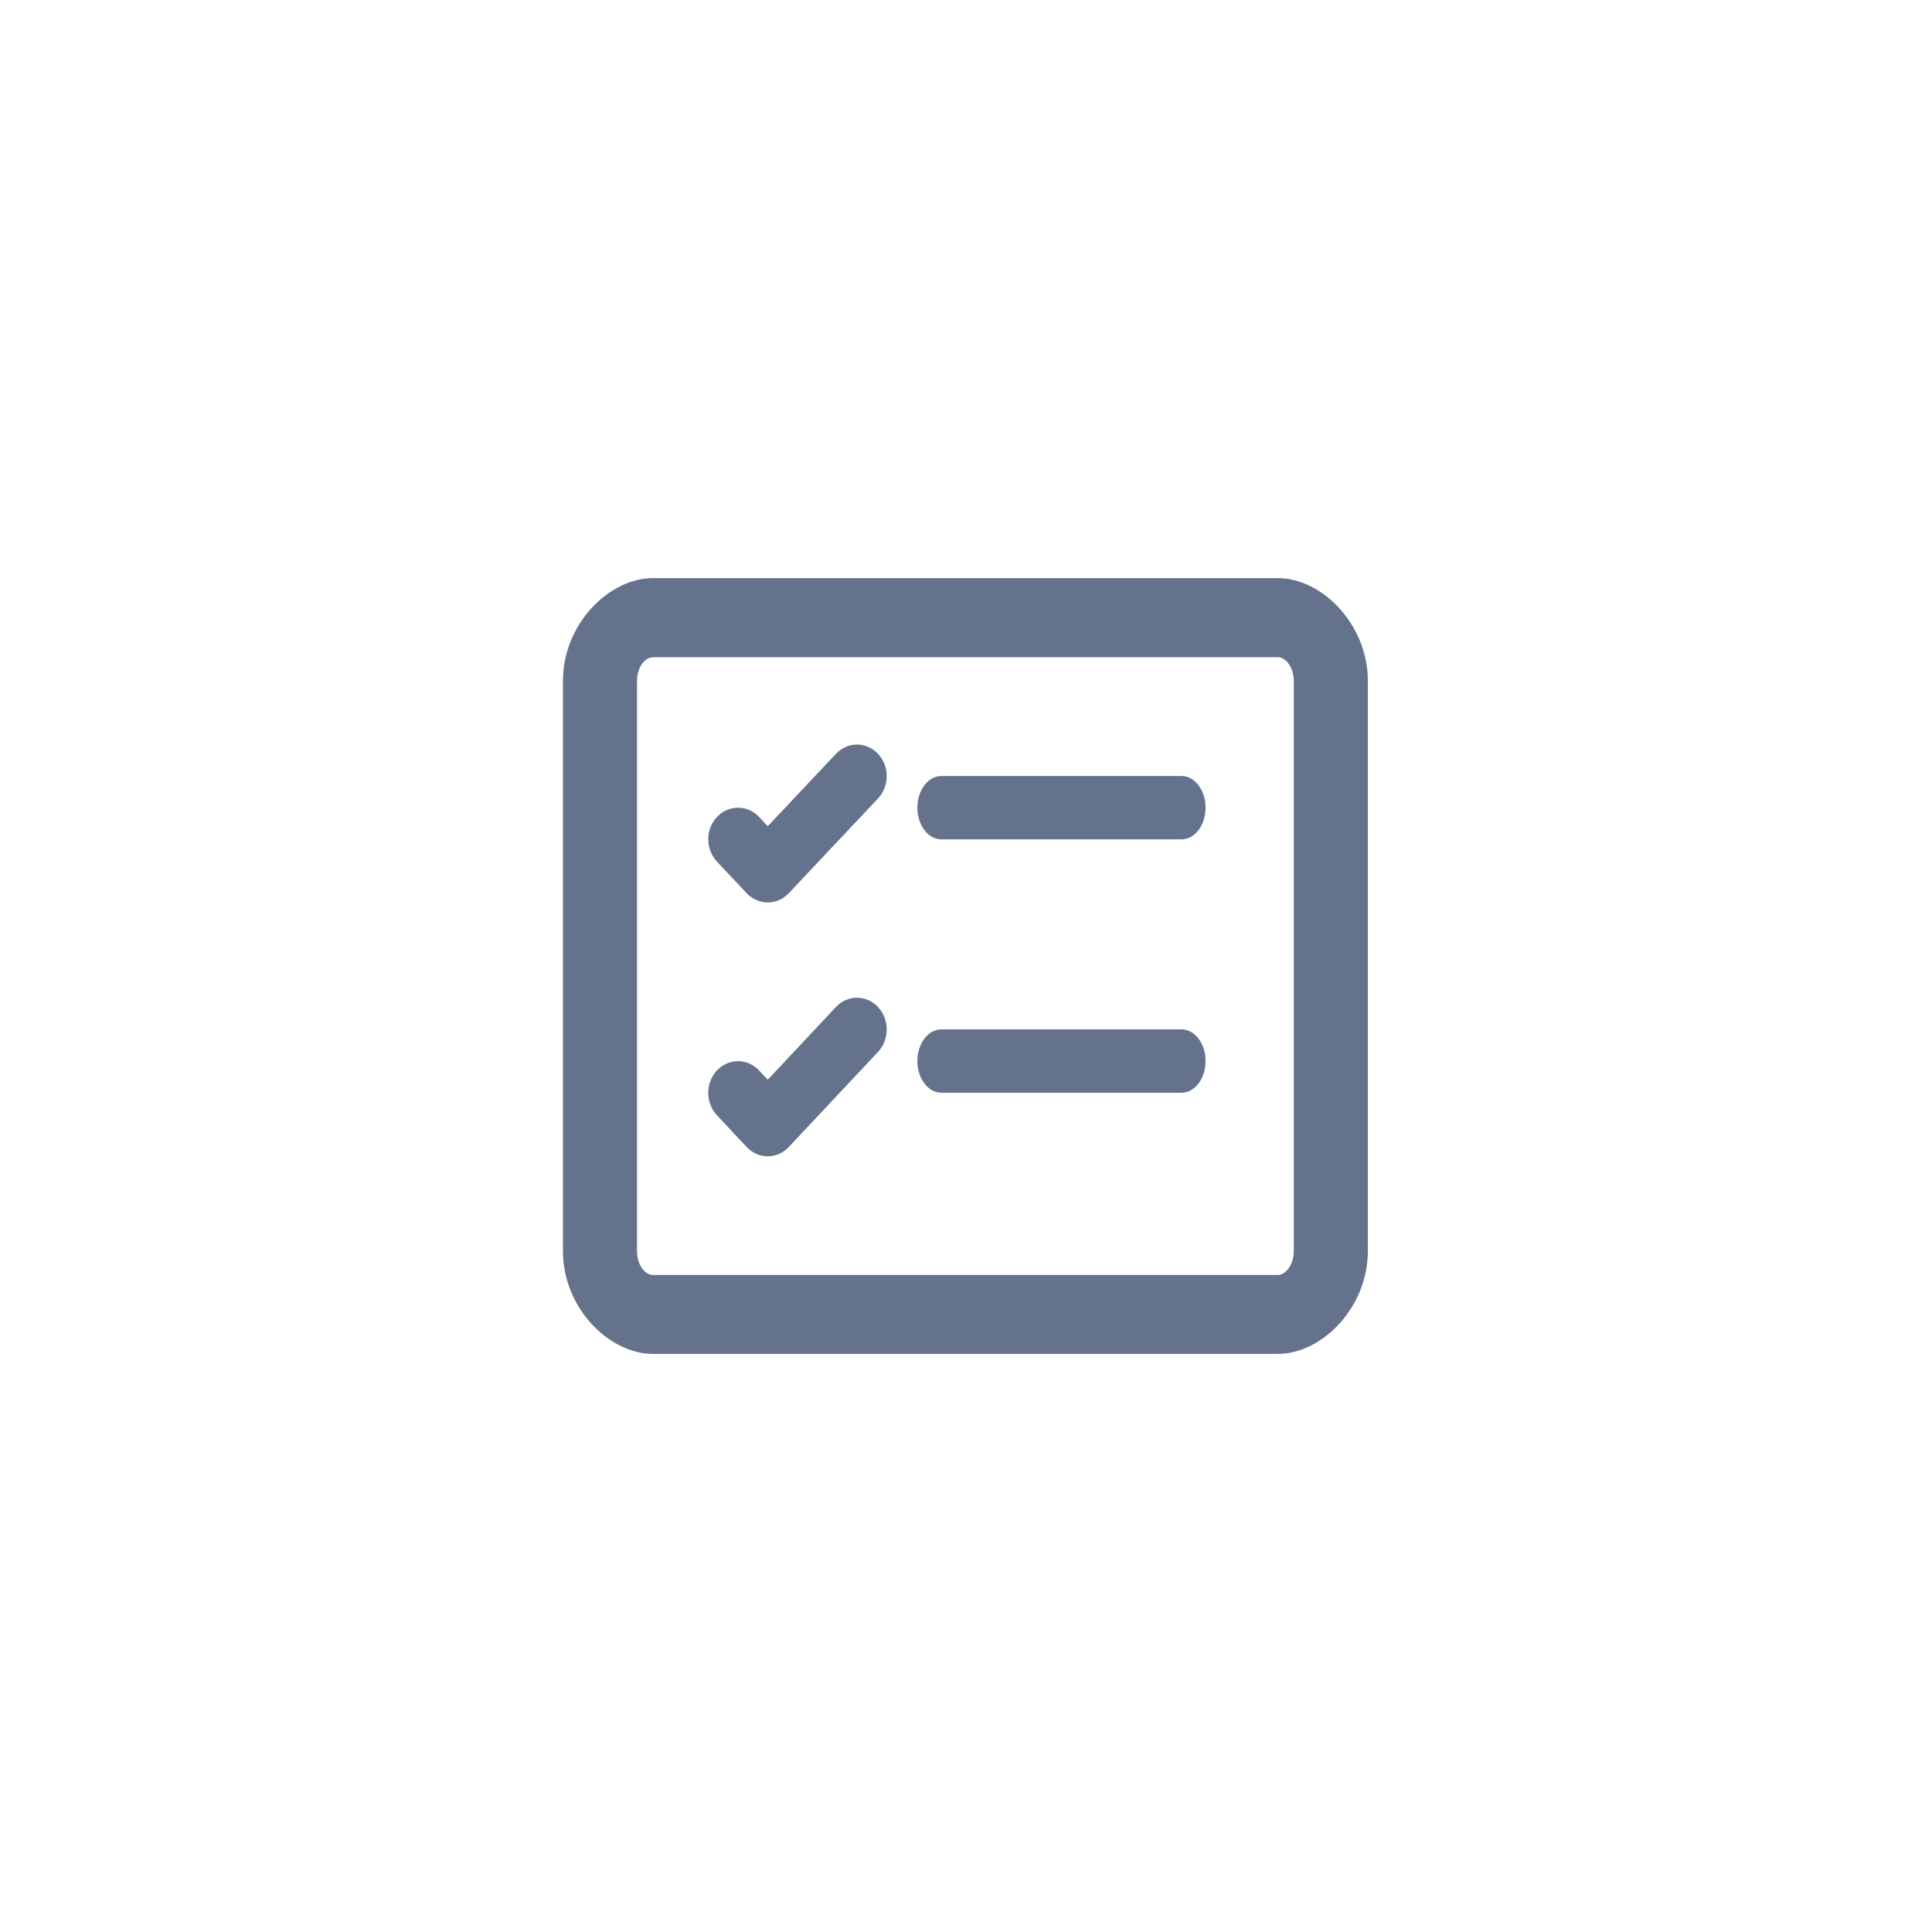
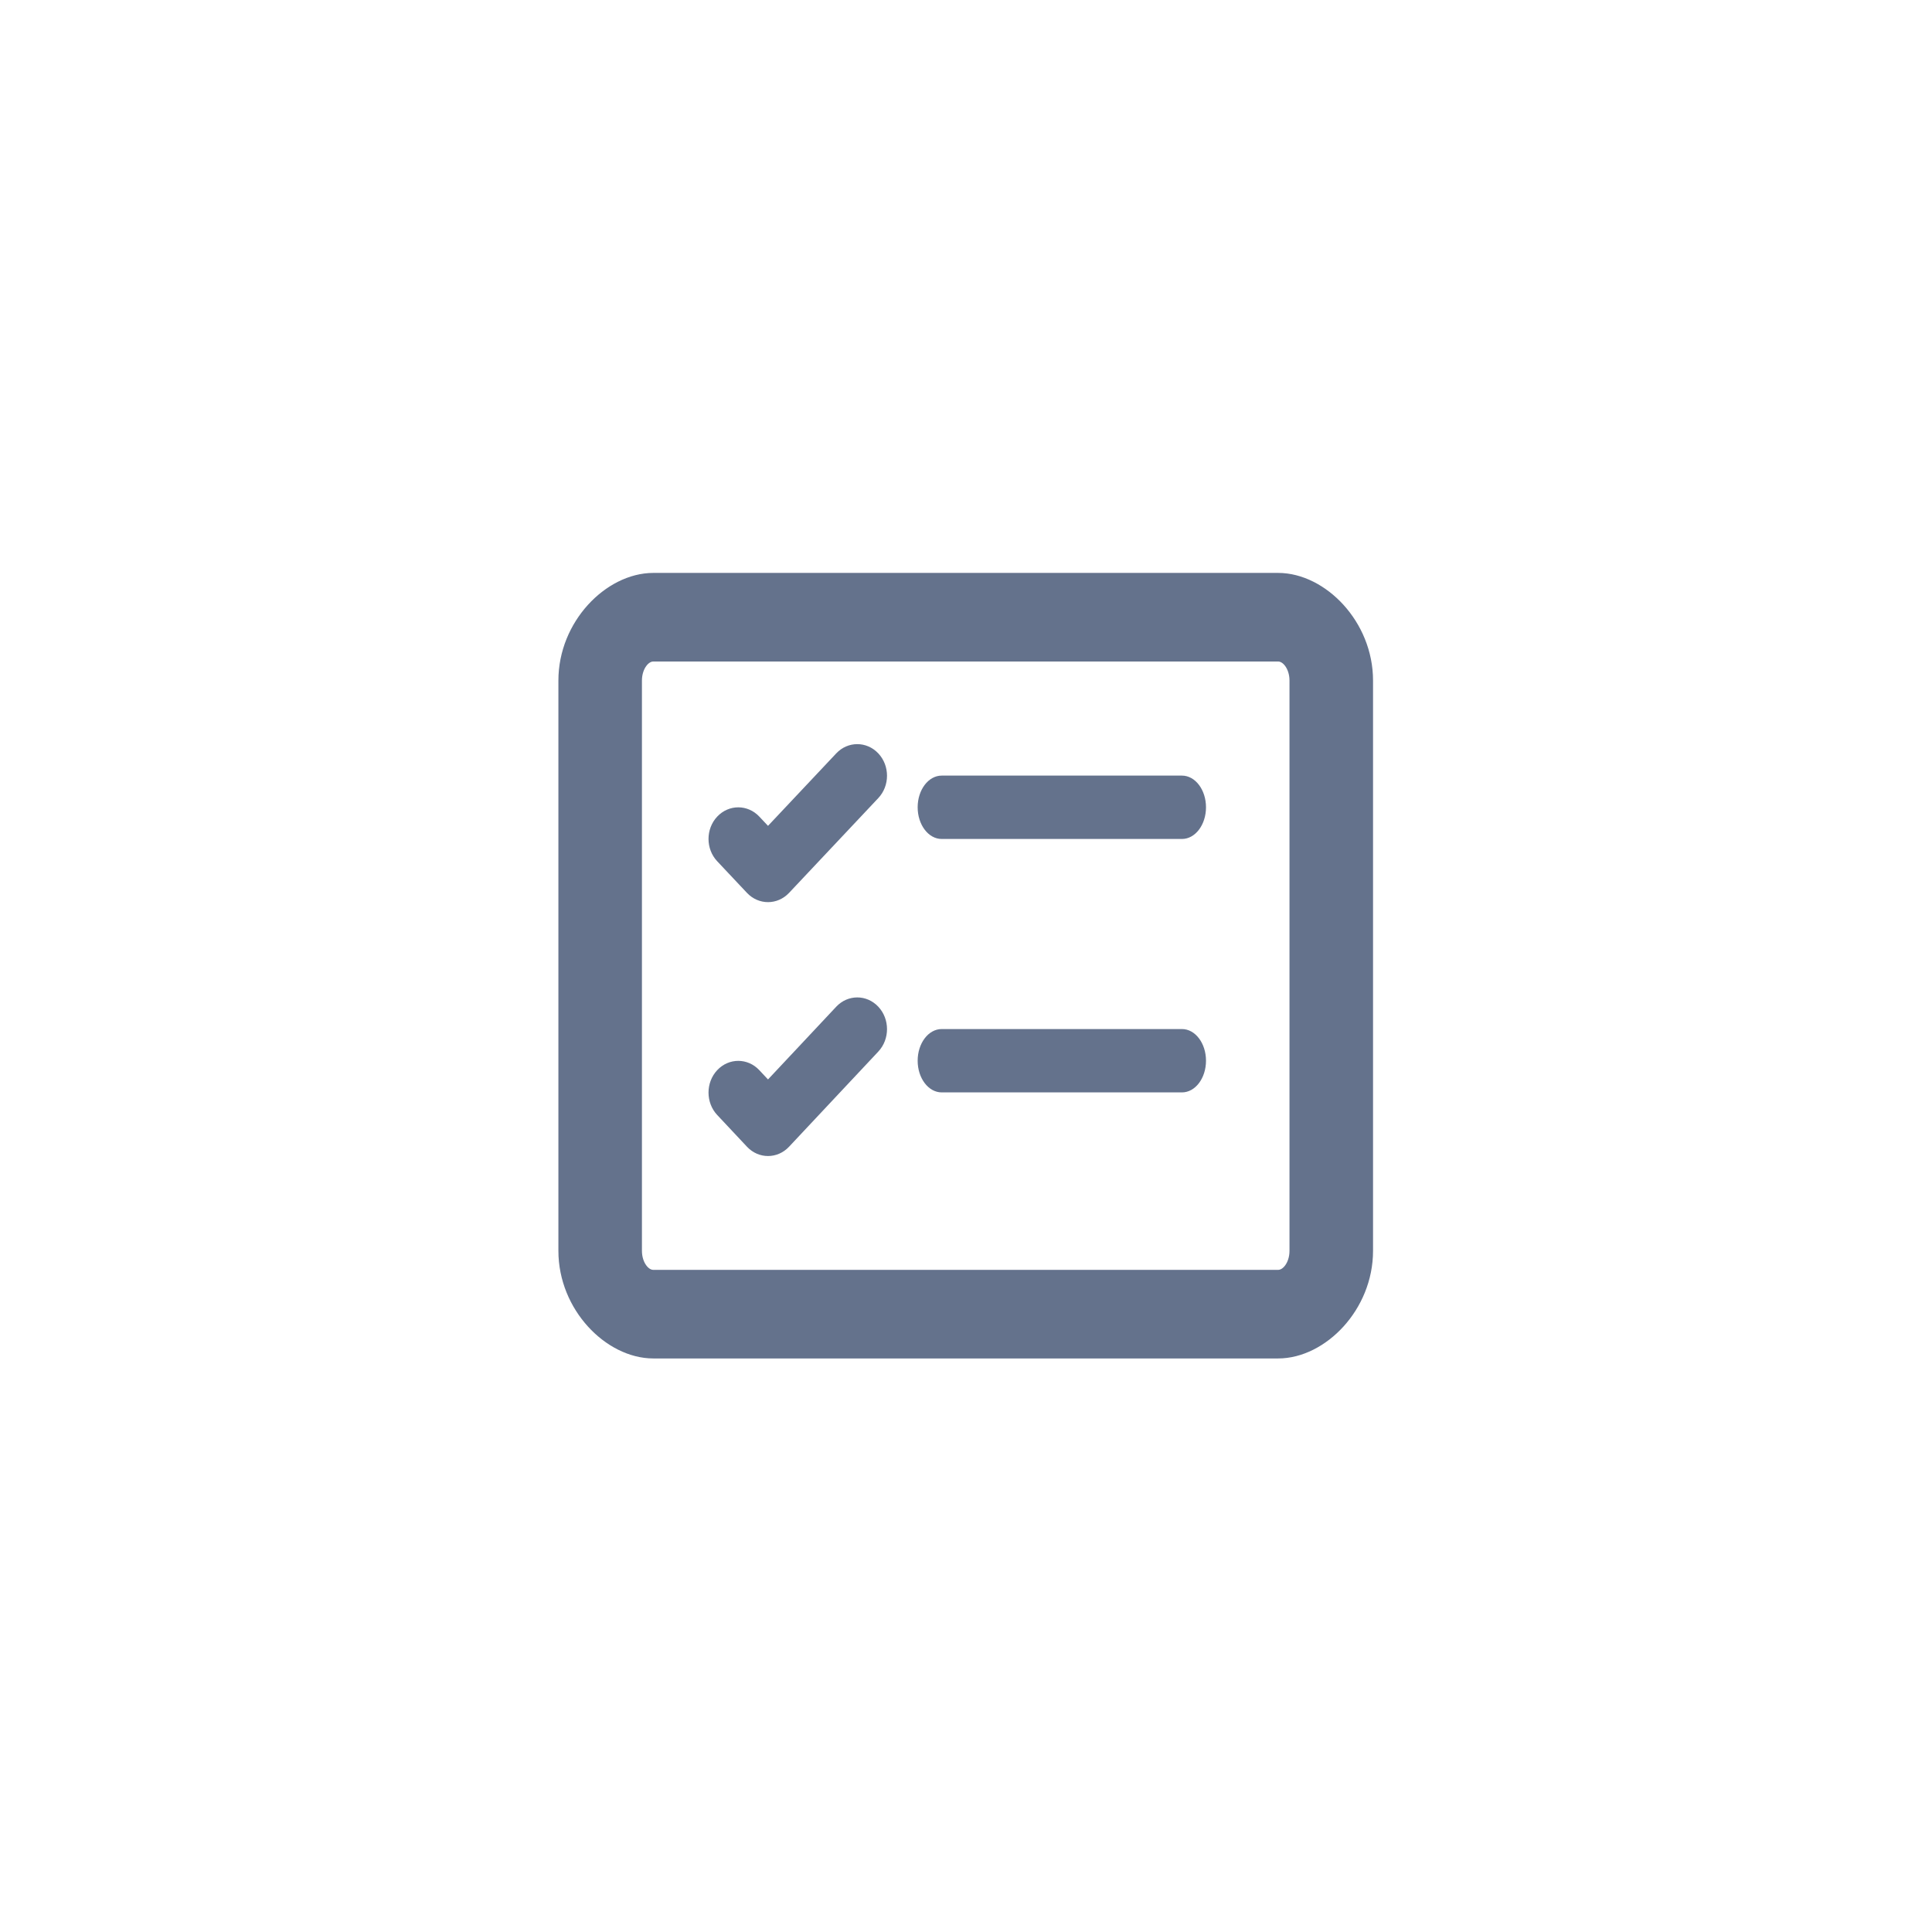
- <svg xmlns="http://www.w3.org/2000/svg" width="3062" height="3063" viewBox="0 0 3062 3063" fill="none">
-   <path d="M2025.6 919C2060.6 919 2095.8 937.6 2121.9 966.4C2148.1 995.3 2166.1 1035.3 2166.1 1079.6V1983.4C2166.1 2027.7 2148.1 2067.7 2121.9 2096.6C2095.8 2125.4 2060.6 2144 2025.6 2144H1035.5C1000.4 2144 965.301 2125.4 939.101 2096.6C912.901 2067.7 895 2027.7 895 1983.4V1079.6C895 1035.3 912.901 995.3 939.101 966.4C965.301 937.6 1000.4 919 1035.5 919H2025.6ZM1035.5 1039.5C1028.7 1039.5 1021.9 1043.1 1016.5 1050.2C1011 1057.4 1007.4 1067.8 1007.4 1079.7V1983.5C1007.4 1995.4 1011 2005.8 1016.5 2013C1021.9 2020.2 1028.7 2023.8 1035.5 2023.8H2025.6C2032.3 2023.8 2039.1 2020.2 2044.5 2013C2050 2005.8 2053.7 1995.4 2053.7 1983.5V1079.7C2053.7 1067.8 2050 1057.4 2044.5 1050.2C2039.1 1043 2032.3 1039.4 2025.6 1039.4H1035.5V1039.5Z" fill="#64728C" stroke="#64728C" stroke-width="5" />
-   <path d="M1454.4 1280.5C1454.4 1252.8 1471.4 1230.3 1492.4 1230.3H1873.3C1894.3 1230.3 1911.3 1252.8 1911.3 1280.5C1911.3 1308.2 1894.3 1330.7 1873.3 1330.7H1492.4C1471.4 1330.7 1454.4 1308.2 1454.4 1280.5Z" fill="#64728C" />
-   <path d="M1392 1195.1C1410.4 1214.7 1410.4 1246.4 1392 1265.9L1250.5 1416.1C1232.1 1435.6 1202.3 1435.6 1183.8 1416.1L1136.7 1366C1118.3 1346.4 1118.3 1314.7 1136.7 1295.2C1155.1 1275.6 1185 1275.6 1203.4 1295.2L1217.2 1309.9L1325.3 1195.1C1343.7 1175.5 1373.6 1175.5 1392 1195.1Z" fill="#64728C" />
-   <path d="M1454.4 1682.2C1454.4 1654.5 1471.4 1632 1492.4 1632H1873.3C1894.3 1632 1911.3 1654.5 1911.3 1682.2C1911.3 1709.9 1894.3 1732.4 1873.3 1732.4H1492.4C1471.4 1732.4 1454.4 1709.9 1454.4 1682.2Z" fill="#64728C" />
-   <path d="M1392 1596.6C1410.4 1616.2 1410.4 1648.1 1392 1667.7L1250.5 1818.5C1232.1 1838.1 1202.3 1838.1 1183.8 1818.5L1136.7 1768.2C1118.3 1748.6 1118.3 1716.7 1136.7 1697.1C1155.1 1677.5 1185 1677.5 1203.4 1697.1L1217.2 1711.8L1325.3 1596.5C1343.7 1576.9 1373.6 1576.9 1392 1596.5V1596.6Z" fill="#64728C" />
+ <svg xmlns="http://www.w3.org/2000/svg" width="3062" height="3062" viewBox="0 0 3062 3062" fill="none">
+   <path d="M2025.62 918C2060.65 918 2095.79 936.598 2121.93 965.396C2148.17 994.314 2166.11 1034.31 2166.11 1078.62V1982.38C2166.11 2026.69 2148.17 2066.69 2121.93 2095.6C2095.79 2124.4 2060.65 2143 2025.62 2143H1035.49C1000.45 2143 965.308 2124.4 939.173 2095.6C912.93 2066.69 894.992 2026.69 894.992 1982.38V1078.62C894.992 1034.31 912.93 994.314 939.173 965.396C965.308 936.598 1000.45 918 1035.49 918H2025.62ZM1035.49 1038.42C1028.78 1038.42 1021.98 1041.98 1016.53 1049.17C1011.07 1056.36 1007.4 1066.74 1007.4 1078.62V1982.38C1007.4 1994.26 1011.07 2004.64 1016.53 2011.83C1021.98 2019.02 1028.78 2022.58 1035.49 2022.58H2025.62C2032.33 2022.58 2039.12 2019.02 2044.58 2011.83C2050.03 2004.64 2053.7 1994.26 2053.7 1982.38V1078.62C2053.7 1066.74 2050.03 1056.36 2044.58 1049.17C2039.12 1041.98 2032.33 1038.42 2025.62 1038.42H1035.49Z" fill="#64728C" stroke="#64728C" stroke-width="20" />
+   <path d="M1454.39 1279.46C1454.39 1251.73 1471.44 1229.25 1492.47 1229.25H1873.29C1894.32 1229.25 1911.37 1251.73 1911.37 1279.46C1911.37 1307.19 1894.32 1329.67 1873.29 1329.67H1492.47C1471.44 1329.67 1454.39 1307.19 1454.39 1279.46Z" fill="#64728C" />
+   <path d="M1392.01 1194.04C1410.42 1213.6 1410.42 1245.31 1392.01 1264.87L1250.56 1415.12C1232.14 1434.67 1202.29 1434.67 1183.87 1415.12L1136.72 1365.03C1118.31 1345.47 1118.31 1313.76 1136.72 1294.2C1155.13 1274.65 1184.99 1274.65 1203.4 1294.2L1217.21 1308.87L1325.33 1194.04C1343.74 1174.48 1373.6 1174.48 1392.01 1194.04Z" fill="#64728C" />
+   <path d="M1454.39 1681.13C1454.39 1653.4 1471.44 1630.92 1492.47 1630.92H1873.29C1894.32 1630.92 1911.37 1653.4 1911.37 1681.13C1911.37 1708.85 1894.32 1731.33 1873.29 1731.33H1492.47C1471.44 1731.33 1454.39 1708.85 1454.39 1681.13Z" fill="#64728C" />
+   <path d="M1392.01 1595.52C1410.42 1615.15 1410.42 1646.99 1392.01 1666.62L1250.56 1817.44C1232.14 1837.08 1202.29 1837.08 1183.87 1817.44L1136.72 1767.17C1118.31 1747.54 1118.31 1715.7 1136.72 1696.07C1155.13 1676.44 1184.99 1676.44 1203.4 1696.07L1217.21 1710.79L1325.33 1595.52C1343.74 1575.89 1373.6 1575.89 1392.01 1595.52Z" fill="#64728C" />
</svg>
